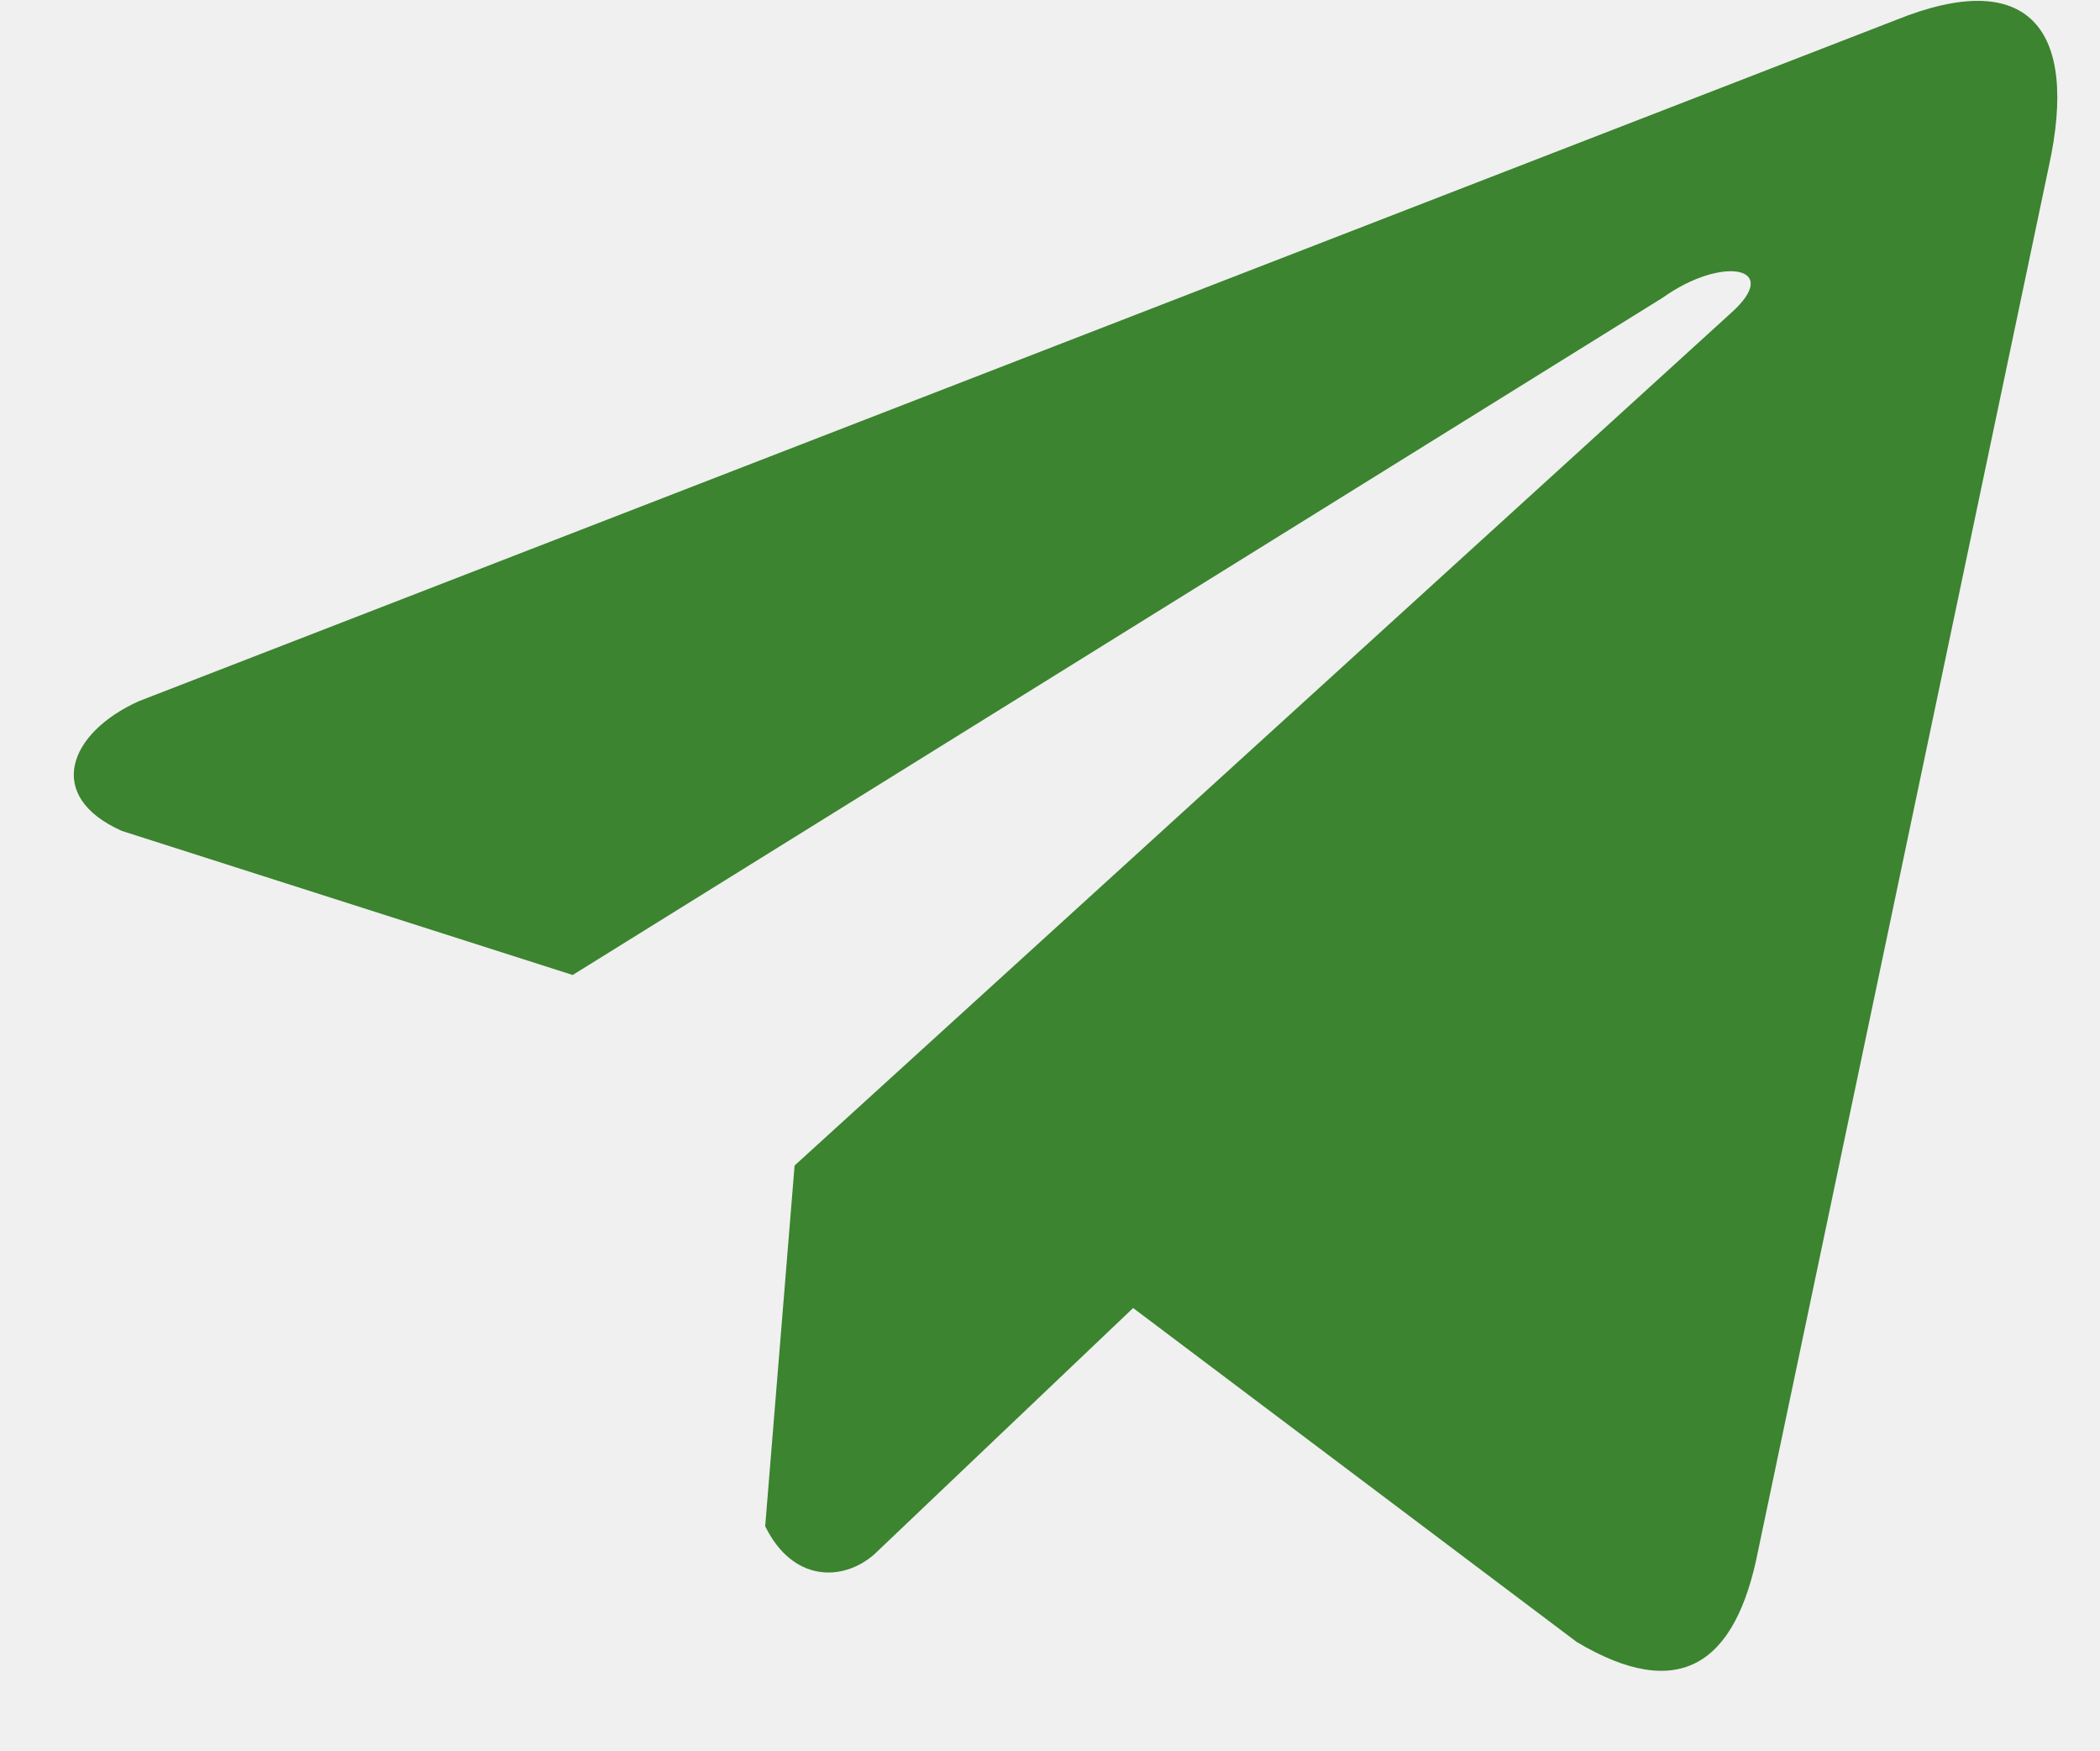
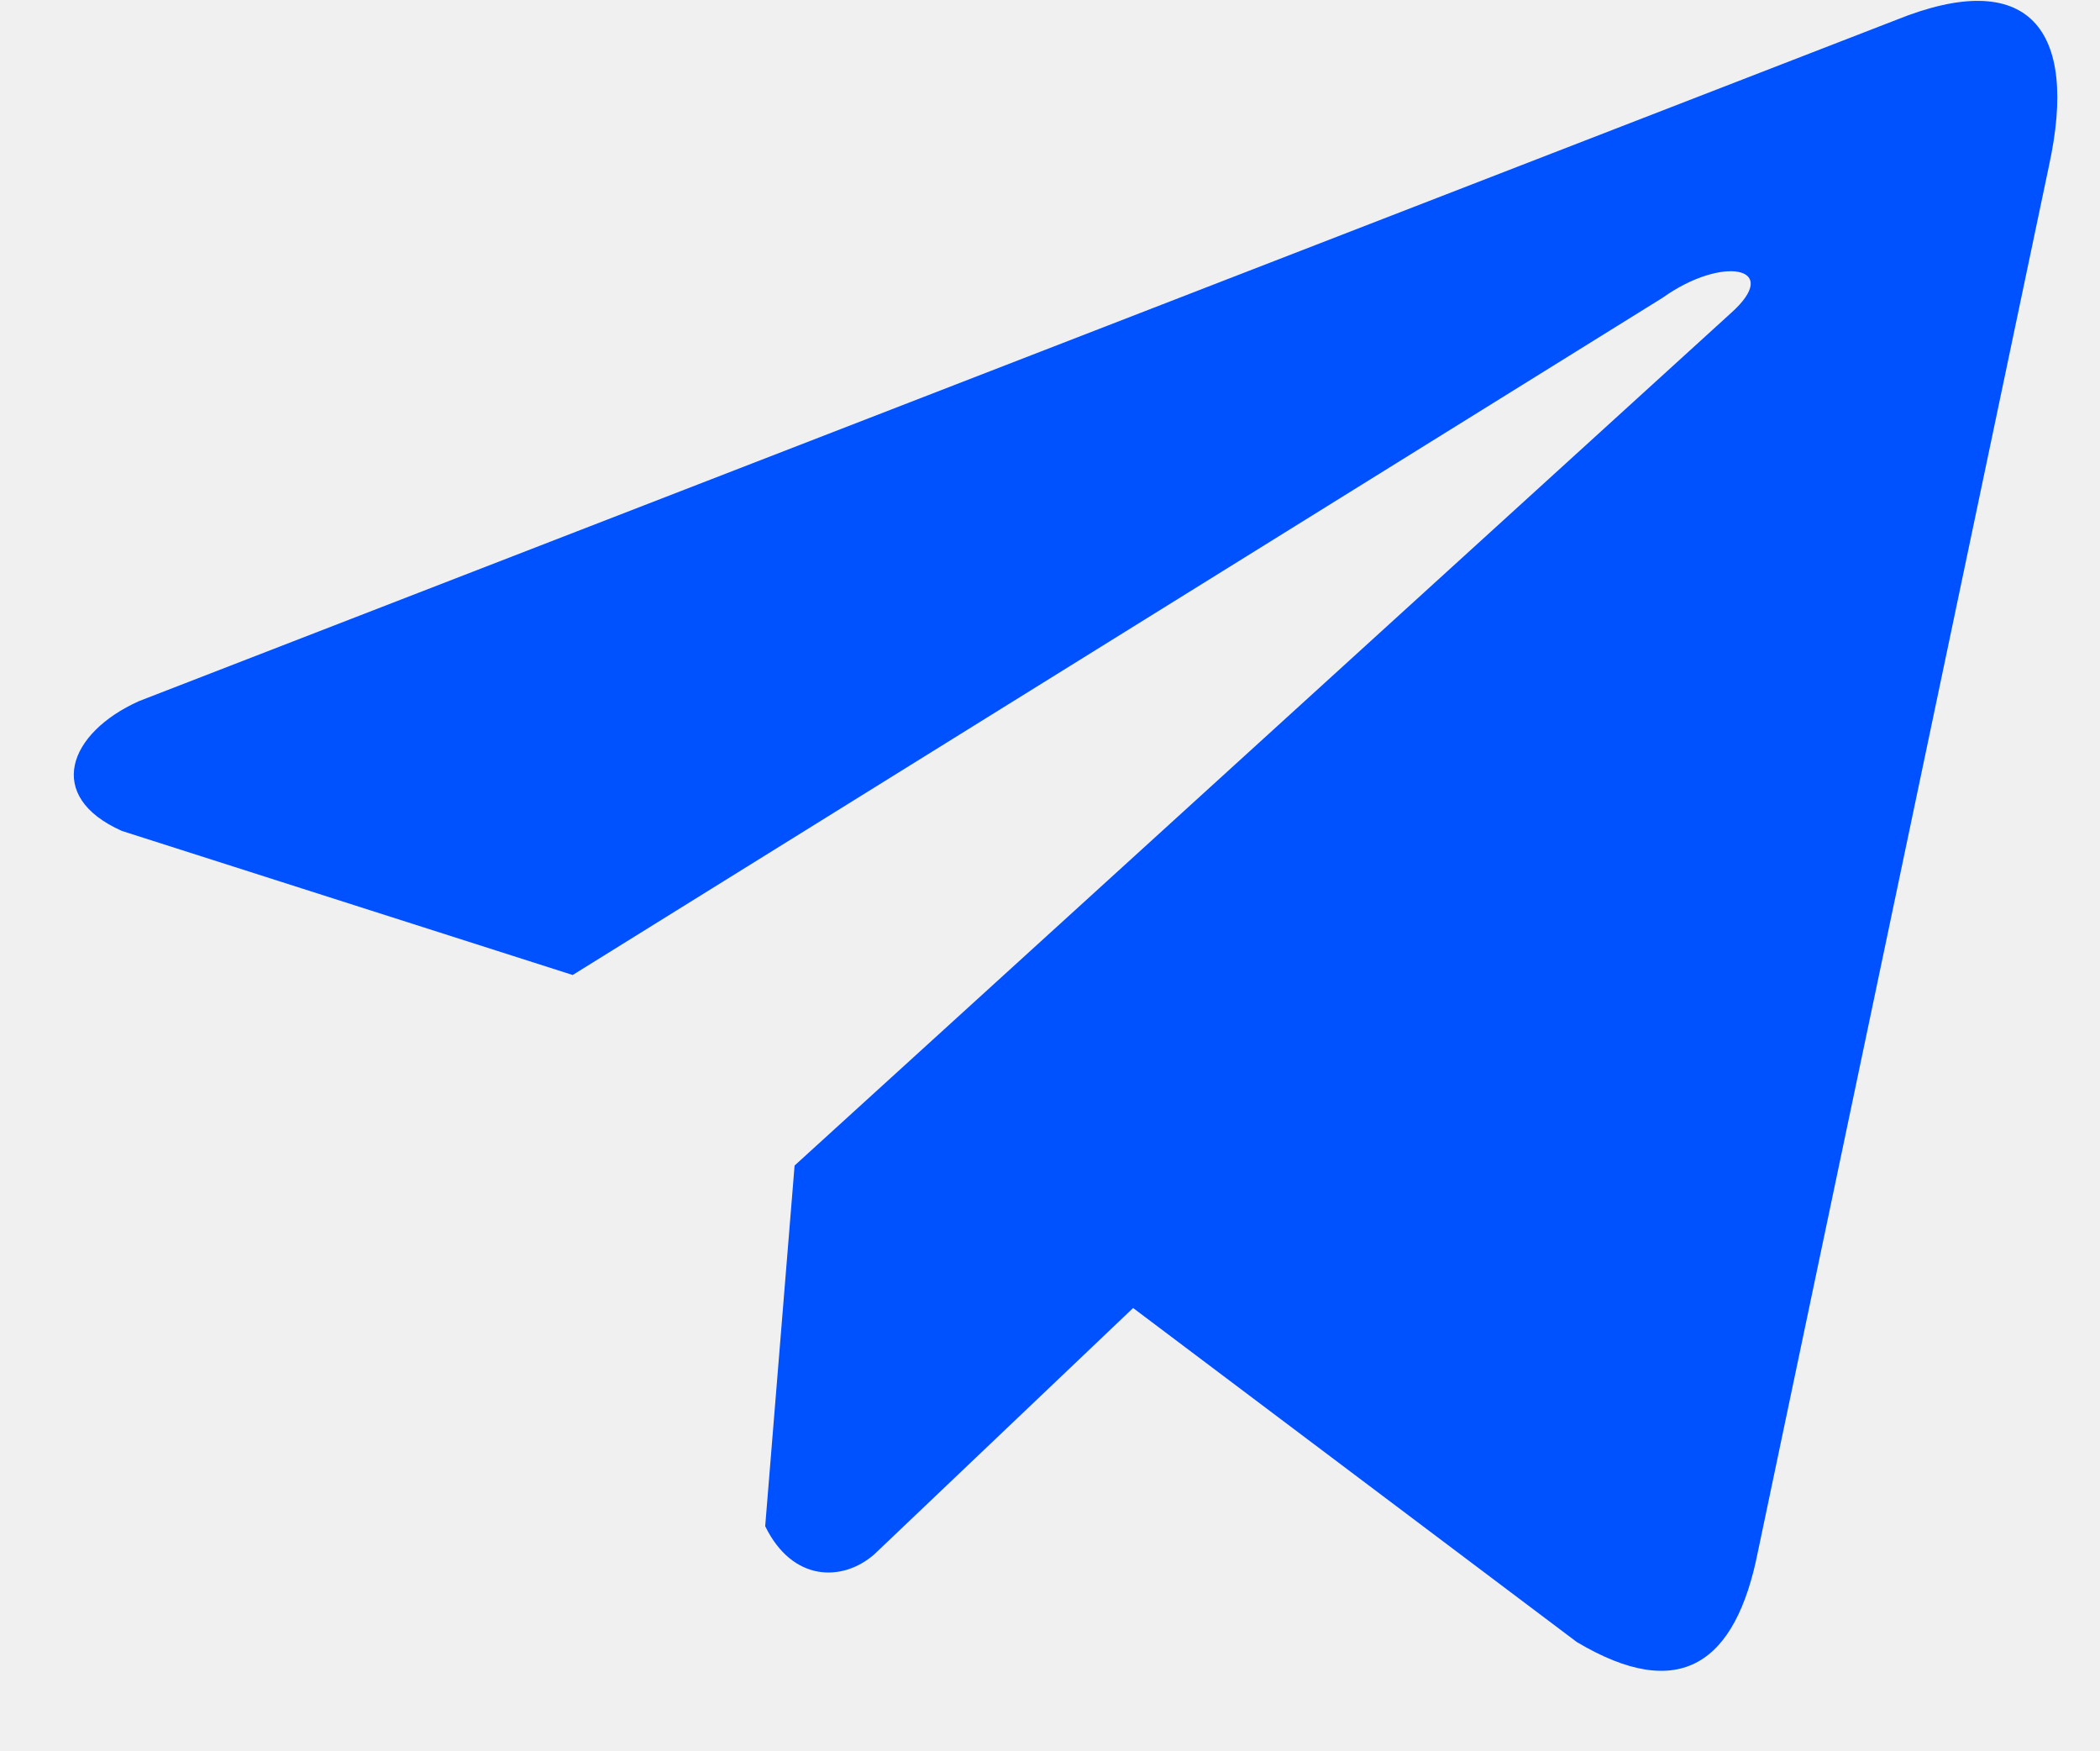
<svg xmlns="http://www.w3.org/2000/svg" width="24" height="20" viewBox="0 0 24 20" fill="none">
  <g clip-path="url(#clip0_445_1874)">
-     <path d="M21.672 0.227L1.588 8.011C0.78 8.374 0.507 9.1 1.393 9.494L6.545 11.14L19.003 3.401C19.683 2.915 20.38 3.045 19.78 3.579L9.081 13.317L8.745 17.438C9.056 18.074 9.626 18.077 9.99 17.761L12.95 14.945L18.02 18.761C19.197 19.462 19.838 19.01 20.091 17.726L23.416 1.898C23.762 0.317 23.173 -0.379 21.672 0.227Z" fill="#3C8430" />
+     <path d="M21.672 0.227L1.588 8.011C0.78 8.374 0.507 9.1 1.393 9.494L6.545 11.14L19.003 3.401C19.683 2.915 20.38 3.045 19.78 3.579L9.081 13.317L8.745 17.438C9.056 18.074 9.626 18.077 9.99 17.761L12.95 14.945L18.02 18.761C19.197 19.462 19.838 19.01 20.091 17.726L23.416 1.898C23.762 0.317 23.173 -0.379 21.672 0.227Z" fill="#0051ff" />
  </g>
  <defs>
    <clipPath id="clip0_445_1874">
      <rect width="23.36" height="19.272" fill="white" transform="translate(0.431641)" />
    </clipPath>
  </defs>
</svg>
